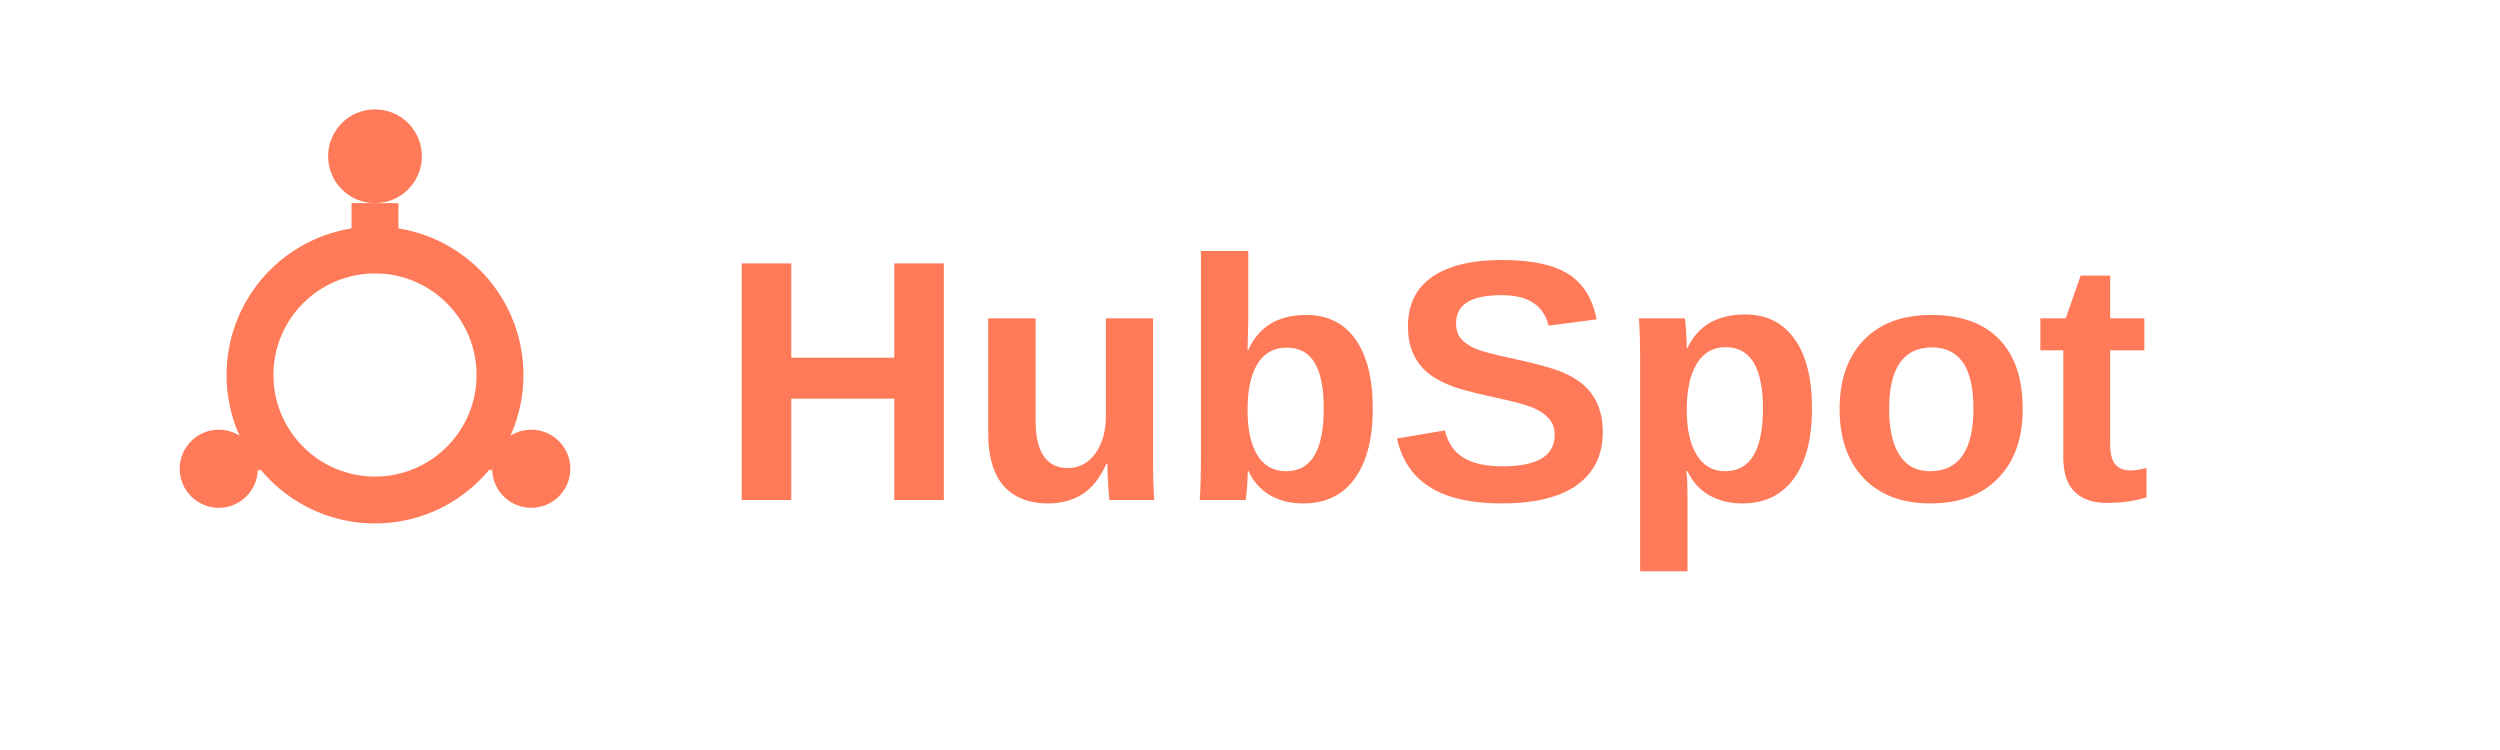
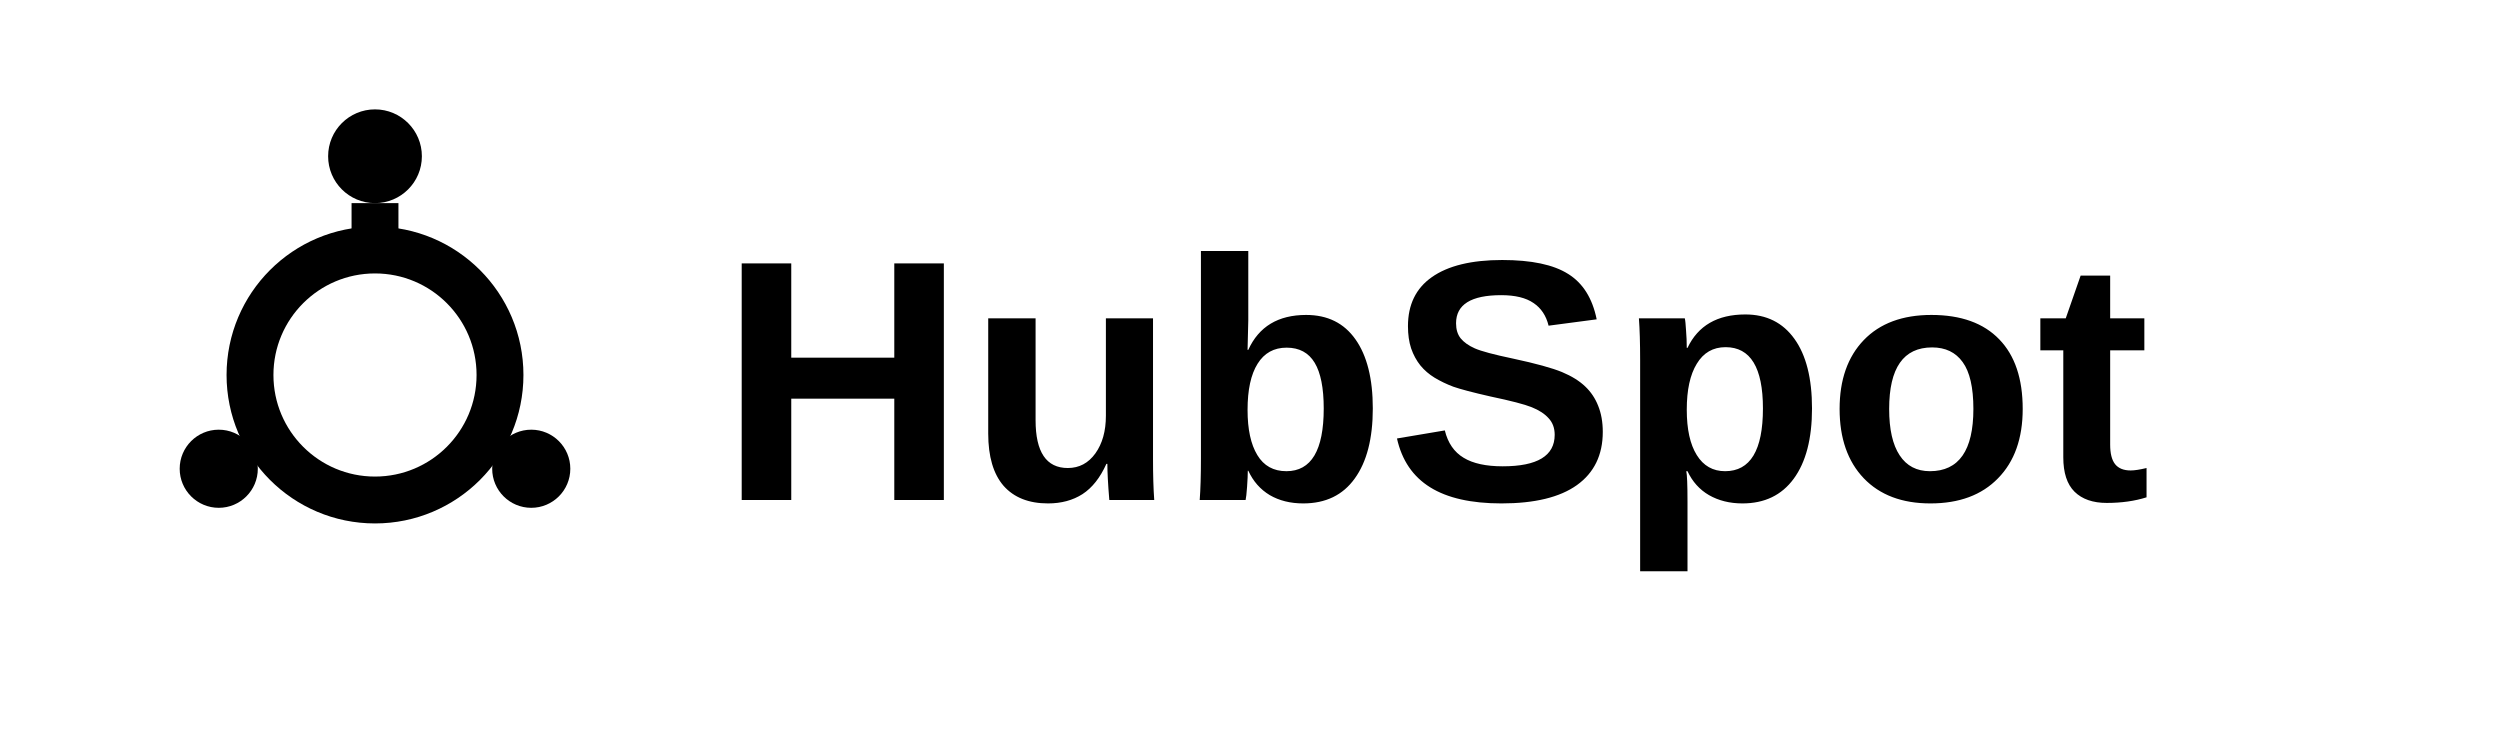
- <svg xmlns="http://www.w3.org/2000/svg" viewBox="0 0 160 48">
-   <circle cx="24" cy="24" r="8" fill="none" stroke="#ff7a59" stroke-width="3" />
-   <circle cx="24" cy="10" r="3" fill="#ff7a59" />
-   <path stroke="#ff7a59" stroke-width="3" d="M24 13v3" />
-   <circle cx="34" cy="30" r="2.5" fill="#ff7a59" />
-   <path stroke="#ff7a59" stroke-width="2.5" d="m30 28 2 1" />
-   <circle cx="14" cy="30" r="2.5" fill="#ff7a59" />
-   <path stroke="#ff7a59" stroke-width="2.5" d="m18 28-2 1" />
-   <text x="46" y="32" fill="#ff7a59" font-family="'Arial',sans-serif" font-size="22" font-weight="700">HubSpot</text>
+ <svg xmlns="http://www.w3.org/2000/svg" viewBox="0 0 160 48" fill="currentColor">
+   <circle cx="24" cy="24" r="8" fill="none" stroke="currentColor" stroke-width="3" />
+   <circle cx="24" cy="10" r="3" />
+   <path stroke="currentColor" stroke-width="3" d="M24 13v3" />
+   <circle cx="34" cy="30" r="2.5" />
+   <circle cx="14" cy="30" r="2.5" />
+   <text x="46" y="32" font-family="Arial,sans-serif" font-size="22" font-weight="700">HubSpot</text>
</svg>
